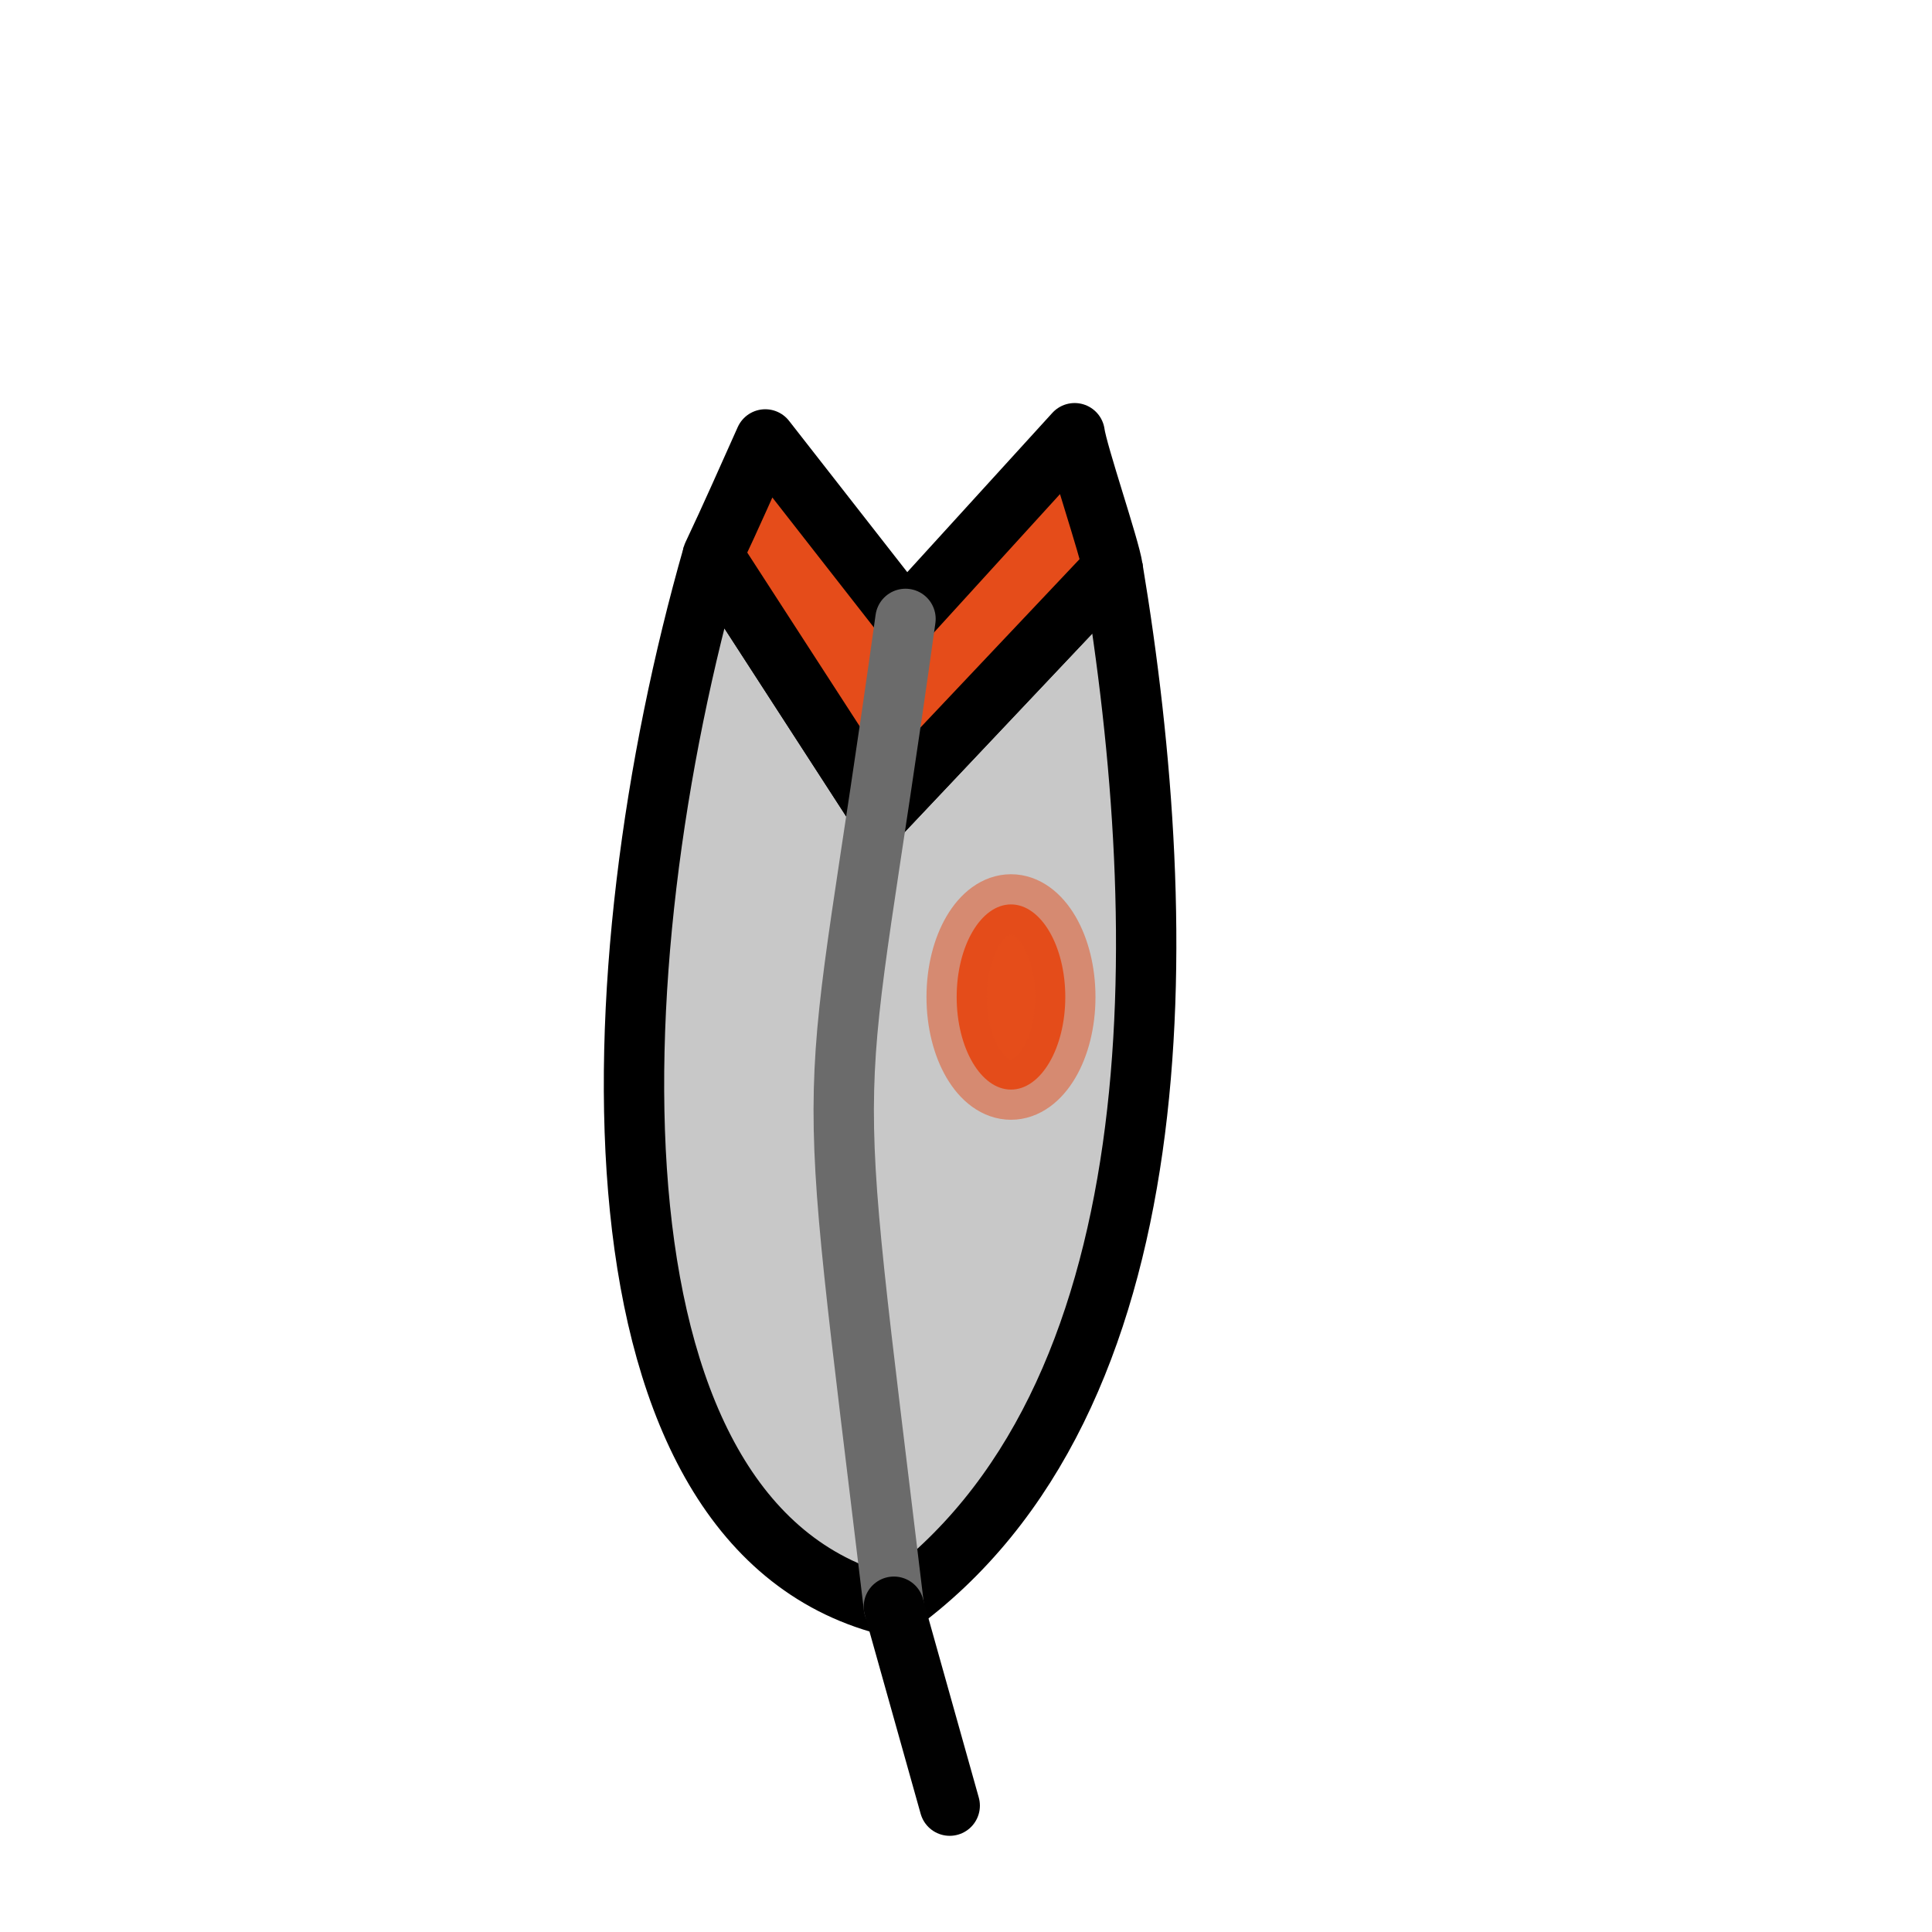
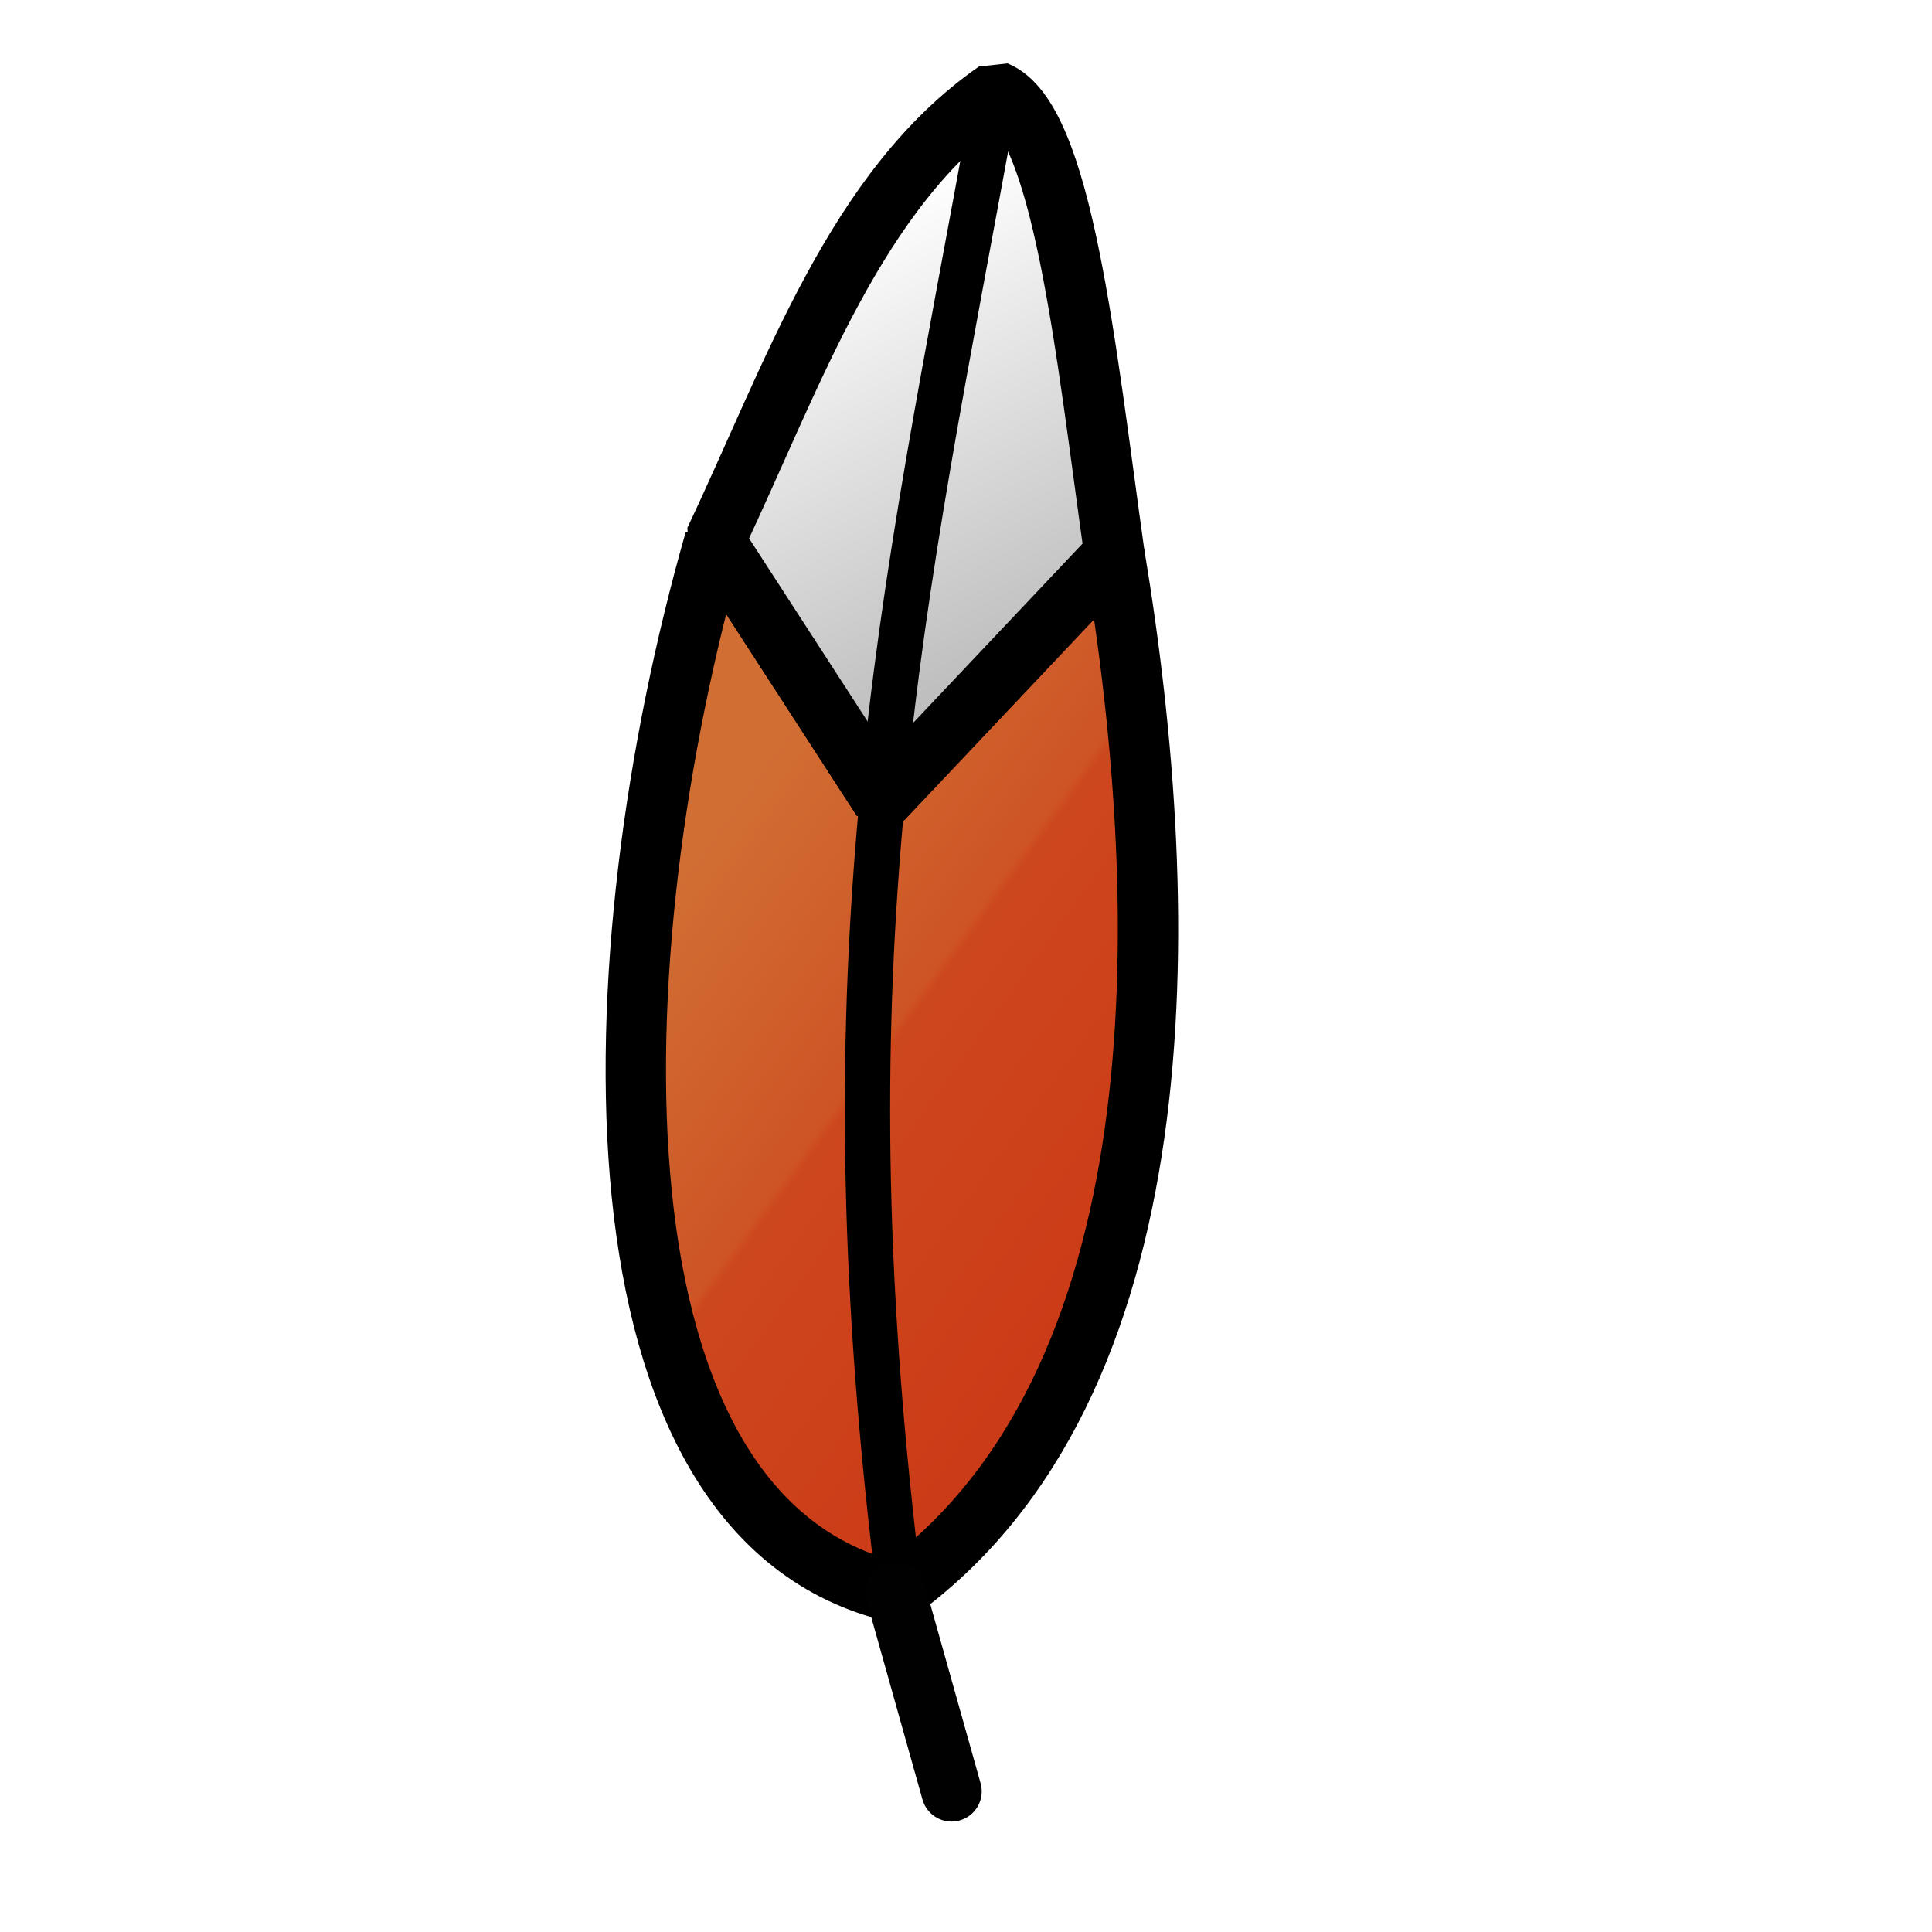
<svg xmlns="http://www.w3.org/2000/svg" xmlns:xlink="http://www.w3.org/1999/xlink" width="128" height="128" viewBox="0 0 33.867 33.867" version="1.1" id="svg1">
  <defs id="defs1">
+     <linearGradient id="linearGradient12">
+       <stop style="stop-color:#ffffff;stop-opacity:1;" offset="0" id="stop13" />
+       <stop style="stop-color:#bfbfbf;stop-opacity:1;" offset="1" id="stop14" />
+     </linearGradient>
+     <linearGradient id="linearGradient10">
+       <stop style="stop-color:#d16e34;stop-opacity:1;" offset="0" id="stop9" />
+       <stop style="stop-color:#ce5425;stop-opacity:1;" offset="0.454" id="stop11" />
+       <stop style="stop-color:#cd471e;stop-opacity:1;" offset="0.472" id="stop12" />
+       <stop style="stop-color:#cc3b17;stop-opacity:1;" offset="1" id="stop10" />
+     </linearGradient>
    <linearGradient id="linearGradient4">
      <stop style="stop-color:#981111;stop-opacity:1;" offset="0.5" id="stop7" />
      <stop style="stop-color:#541197;stop-opacity:1;" offset="1" id="stop5" />
    </linearGradient>
    <linearGradient id="linearGradient2">
      <stop style="stop-color:#1e9711;stop-opacity:1;" offset="0" id="stop2" />
      <stop style="stop-color:#938915;stop-opacity:1;" offset="0.5" id="stop6" />
      <stop style="stop-color:#973a11;stop-opacity:1;" offset="1" id="stop3" />
    </linearGradient>
    <linearGradient id="linearGradient55">
      <stop style="stop-color:#1a1a1a;stop-opacity:1;" offset="0" id="stop54" />
    </linearGradient>
    <linearGradient id="linearGradient37">
      <stop style="stop-color:#c8c8c8;stop-opacity:1;" offset="0" id="stop36" />
    </linearGradient>
    <linearGradient id="swatch34">
      <stop style="stop-color:#138686;stop-opacity:1;" offset="0" id="stop34" />
    </linearGradient>
    <clipPath clipPathUnits="userSpaceOnUse" id="clipPath5">
      <path id="path21" style="stroke-width:0.1;stroke-linecap:square;paint-order:markers fill stroke;stop-color:#000000" d="m 438.251,553.764 859.871,0 v 201.396 l -859.871,0 z" />
    </clipPath>
    <clipPath clipPathUnits="userSpaceOnUse" id="clipPath51">
      <path id="path51" style="stroke-width:0.1;stroke-linecap:square;paint-order:markers fill stroke;stop-color:#000000" d="m 1806.499,-753.523 h 1637.265 v 66.905 H 1806.499 Z" />
    </clipPath>
    <linearGradient xlink:href="#swatch34" id="linearGradient35" gradientUnits="userSpaceOnUse" x1="10.615" y1="18.81" x2="20.654" y2="18.81" />
    <linearGradient xlink:href="#linearGradient37" id="linearGradient39" gradientUnits="userSpaceOnUse" gradientTransform="translate(-3.206803,-1.866068)" x1="10.615" y1="18.81" x2="20.654" y2="18.81" />
    <linearGradient xlink:href="#linearGradient37" id="linearGradient42" gradientUnits="userSpaceOnUse" gradientTransform="translate(-3.206804,-1.866068)" x1="10.615" y1="18.81" x2="20.654" y2="18.81" />
    <linearGradient xlink:href="#linearGradient2" id="linearGradient3" x1="15.603" y1="24.08" x2="15.603" y2="14.041" gradientUnits="userSpaceOnUse" />
    <linearGradient xlink:href="#linearGradient4" id="linearGradient5" x1="16.023" y1="3.991" x2="16.023" y2="12.001" gradientUnits="userSpaceOnUse" />
+     <linearGradient xlink:href="#linearGradient10" id="linearGradient9" gradientUnits="userSpaceOnUse" x1="11.574" y1="15.86" x2="19.695" y2="21.761" />
+     <linearGradient xlink:href="#linearGradient12" id="linearGradient14" x1="14.236" y1="4.177" x2="17.873" y2="11.314" gradientUnits="userSpaceOnUse" />
  </defs>
-   <g id="layer3" style="display:inline">
+   <g id="layer3" style="display:none">
    <g id="g42">
      <path style="display:inline;fill:url(#linearGradient39);stroke:#000000;stroke-width:1.058;stroke-linecap:round;stroke-linejoin:bevel;stroke-dasharray:none;stroke-opacity:1" d="M 12.496,9.729 C 10.415,17.001 10.112,26.867 15.669,28.165 20.649,24.583 20.573,16.374 19.504,9.958 l -4.07,4.308 z" id="path3-2-2" />
      <path id="path4-4-7" style="display:inline;fill:#e54c1a;fill-opacity:1;stroke:#000000;stroke-width:1.058;stroke-linecap:round;stroke-linejoin:round;stroke-dasharray:none;stroke-opacity:1" d="m 13.415,7.703 c -0.304,0.678 -0.604,1.36 -0.919,2.025 l 2.937,4.538 4.071,-4.308 C 19.454,9.606 18.886,7.952 18.838,7.594 l -2.965,3.255 z" />
      <ellipse style="display:inline;fill:#e54d1a;fill-opacity:1;stroke:#e54c1a;stroke-width:1.058;stroke-linecap:round;stroke-linejoin:bevel;stroke-dasharray:none;stroke-opacity:0.5" id="path37-2" cx="17.722" cy="17.477" rx="0.952" ry="1.623" />
      <path style="display:inline;fill:none;stroke:#6b6b6b;stroke-width:1.058;stroke-linecap:round;stroke-linejoin:bevel;stroke-dasharray:none;stroke-opacity:1" d="M 15.669,28.165 C 14.394,17.537 14.544,20.401 15.873,10.849" id="path1-5-6" />
      <path style="display:inline;fill:#5e0c0c;fill-opacity:1;stroke:#010101;stroke-width:1.058;stroke-linecap:round;stroke-linejoin:bevel;stroke-dasharray:none;stroke-opacity:1" d="M 16.648,31.652 15.669,28.165" id="path5-5-1" />
    </g>
  </g>
  <g id="layer1" style="display:none">
    <g id="g41">
      <path style="fill:url(#linearGradient35);stroke:#000000;stroke-width:1.058;stroke-linecap:round;stroke-linejoin:bevel;stroke-dasharray:none;stroke-opacity:1" d="M 12.527,9.478 C 10.447,16.751 10.144,26.617 15.7,27.914 20.681,24.333 20.605,16.124 19.535,9.707 L 15.465,14.016 Z" id="path3" />
      <path style="fill:#0d4040;fill-opacity:1;stroke:#000000;stroke-width:1.058;stroke-linecap:round;stroke-linejoin:bevel;stroke-dasharray:none;stroke-opacity:1" d="m 17.462,1.601 c -2.472,1.716 -3.552,4.963 -4.935,7.877 l 2.938,4.538 4.07,-4.308 C 19.032,6.129 18.63,2.078 17.462,1.601 Z" id="path4" />
      <path style="fill:none;stroke:#6b6b6b;stroke-width:1.058;stroke-linecap:round;stroke-linejoin:bevel;stroke-dasharray:none;stroke-opacity:1" d="M 15.7,27.914 C 14.425,17.286 15.7,11.283 17.462,1.601" id="path1" />
      <path style="fill:#5e0c0c;fill-opacity:1;stroke:#010101;stroke-width:1.058;stroke-linecap:round;stroke-linejoin:bevel;stroke-dasharray:none;stroke-opacity:1" d="M 16.68,31.402 15.7,27.914" id="path5" />
    </g>
+   </g>
+   <g id="g9" style="display:inline">
+     <path style="fill:url(#linearGradient9);stroke:#000000;stroke-width:1.058;stroke-linecap:round;stroke-linejoin:bevel;stroke-dasharray:none;stroke-opacity:1" d="M 12.527,9.478 C 10.447,16.751 10.144,26.617 15.7,27.914 20.681,24.333 20.605,16.124 19.535,9.707 L 15.465,14.016 Z" id="path2" />
+     <path style="fill:url(#linearGradient14);stroke:#000000;stroke-width:1.058;stroke-linecap:round;stroke-linejoin:bevel;stroke-dasharray:none;stroke-opacity:1" d="m 17.462,1.601 c -2.472,1.716 -3.552,4.963 -4.935,7.877 l 2.938,4.538 4.07,-4.308 C 19.032,6.129 18.63,2.078 17.462,1.601 Z" id="path6" />
+     <path style="display:inline;fill:none;stroke:#000000;stroke-width:0.794;stroke-linecap:round;stroke-linejoin:bevel;stroke-dasharray:none;stroke-opacity:1" d="M 15.723,27.527 C 15.086,22.213 15.086,18.055 15.465,14.016 15.845,9.976 16.581,6.442 17.462,1.601" id="path7-8" />
+     <path style="fill:#5e0c0c;fill-opacity:1;stroke:#010101;stroke-width:1.058;stroke-linecap:round;stroke-linejoin:bevel;stroke-dasharray:none;stroke-opacity:1" d="M 16.68,31.402 15.7,27.914" id="path8" />
  </g>
  <g id="layer4" style="display:none">
    <g id="g40-7" style="display:inline">
      <path id="path3-2-9" style="display:inline;fill:url(#linearGradient42);stroke:#000000;stroke-width:1.058;stroke-linecap:round;stroke-linejoin:round;stroke-dasharray:none;stroke-opacity:1" d="m 12.496,9.729 c -2.081,7.272 -2.384,17.139 3.172,18.437 3.055,-2.197 4.121,-5.054 4.309,-9.251 l -4.544,-4.648 c 5.093,-5.391 0,0 0,0 z" />
      <path style="display:inline;fill:#3d1197;fill-opacity:1;stroke:#000000;stroke-width:1.058;stroke-linecap:round;stroke-linejoin:bevel;stroke-dasharray:none;stroke-opacity:1" d="m 17.43,1.852 c -2.472,1.716 -3.552,4.963 -4.935,7.877 l 2.938,4.538 4.07,-4.308 C 19,6.38 18.598,2.329 17.43,1.852 Z" id="path4-4-5" />
      <path style="display:inline;fill:none;stroke:#6b6b6b;stroke-width:1.058;stroke-linecap:round;stroke-linejoin:bevel;stroke-dasharray:none;stroke-opacity:1" d="M 15.669,28.165 C 14.394,17.537 15.668,11.534 17.43,1.852" id="path1-5-4" />
      <path style="display:inline;fill:#5e0c0c;fill-opacity:1;stroke:#010101;stroke-width:1.058;stroke-linecap:round;stroke-linejoin:bevel;stroke-dasharray:none;stroke-opacity:1" d="M 16.648,31.652 15.669,28.165" id="path5-5-3" />
      <ellipse style="display:inline;fill:#3e1197;fill-opacity:1;stroke:#e54c1a;stroke-width:1.058;stroke-linecap:round;stroke-linejoin:bevel;stroke-dasharray:none;stroke-opacity:0.5" id="path37-2-7" cx="17.402" cy="20.163" rx="0.952" ry="1.623" />
    </g>
  </g>
  <g id="layer10" style="display:none">
    <g id="g40-16" style="display:inline">
      <path style="display:inline;fill:url(#linearGradient3);fill-opacity:1;stroke:#000000;stroke-width:1.058;stroke-linecap:round;stroke-linejoin:bevel;stroke-dasharray:none;stroke-opacity:1" d="M 12.496,9.729 C 10.415,17.001 10.112,26.867 15.669,28.165 20.649,24.583 20.573,16.374 19.504,9.958 l -4.07,4.308 z" id="path3-2-57" />
      <path style="display:inline;fill:url(#linearGradient5);stroke:#000000;stroke-width:1.058;stroke-linecap:round;stroke-linejoin:bevel;stroke-dasharray:none;stroke-opacity:1" d="m 17.43,1.852 c -2.472,1.716 -3.552,4.963 -4.935,7.877 l 2.938,4.538 4.07,-4.308 C 19,6.38 18.598,2.329 17.43,1.852 Z" id="path4-4-54" />
      <path style="display:inline;fill:none;stroke:#6b6b6b;stroke-width:1.058;stroke-linecap:round;stroke-linejoin:bevel;stroke-dasharray:none;stroke-opacity:1" d="M 15.669,28.165 C 14.394,17.537 15.668,11.534 17.43,1.852" id="path1-5-1" />
      <ellipse style="display:inline;fill:#000000;fill-opacity:1;stroke:#000000;stroke-width:1.058;stroke-linecap:round;stroke-linejoin:bevel;stroke-dasharray:none;stroke-opacity:0.5" id="path37-2-7-7" cx="17.647" cy="17.719" rx="0.952" ry="1.623" />
      <path style="display:inline;fill:#5e0c0c;fill-opacity:1;stroke:#010101;stroke-width:1.058;stroke-linecap:round;stroke-linejoin:bevel;stroke-dasharray:none;stroke-opacity:1" d="M 16.648,31.652 15.669,28.165" id="path5-5-2" />
    </g>
  </g>
</svg>
